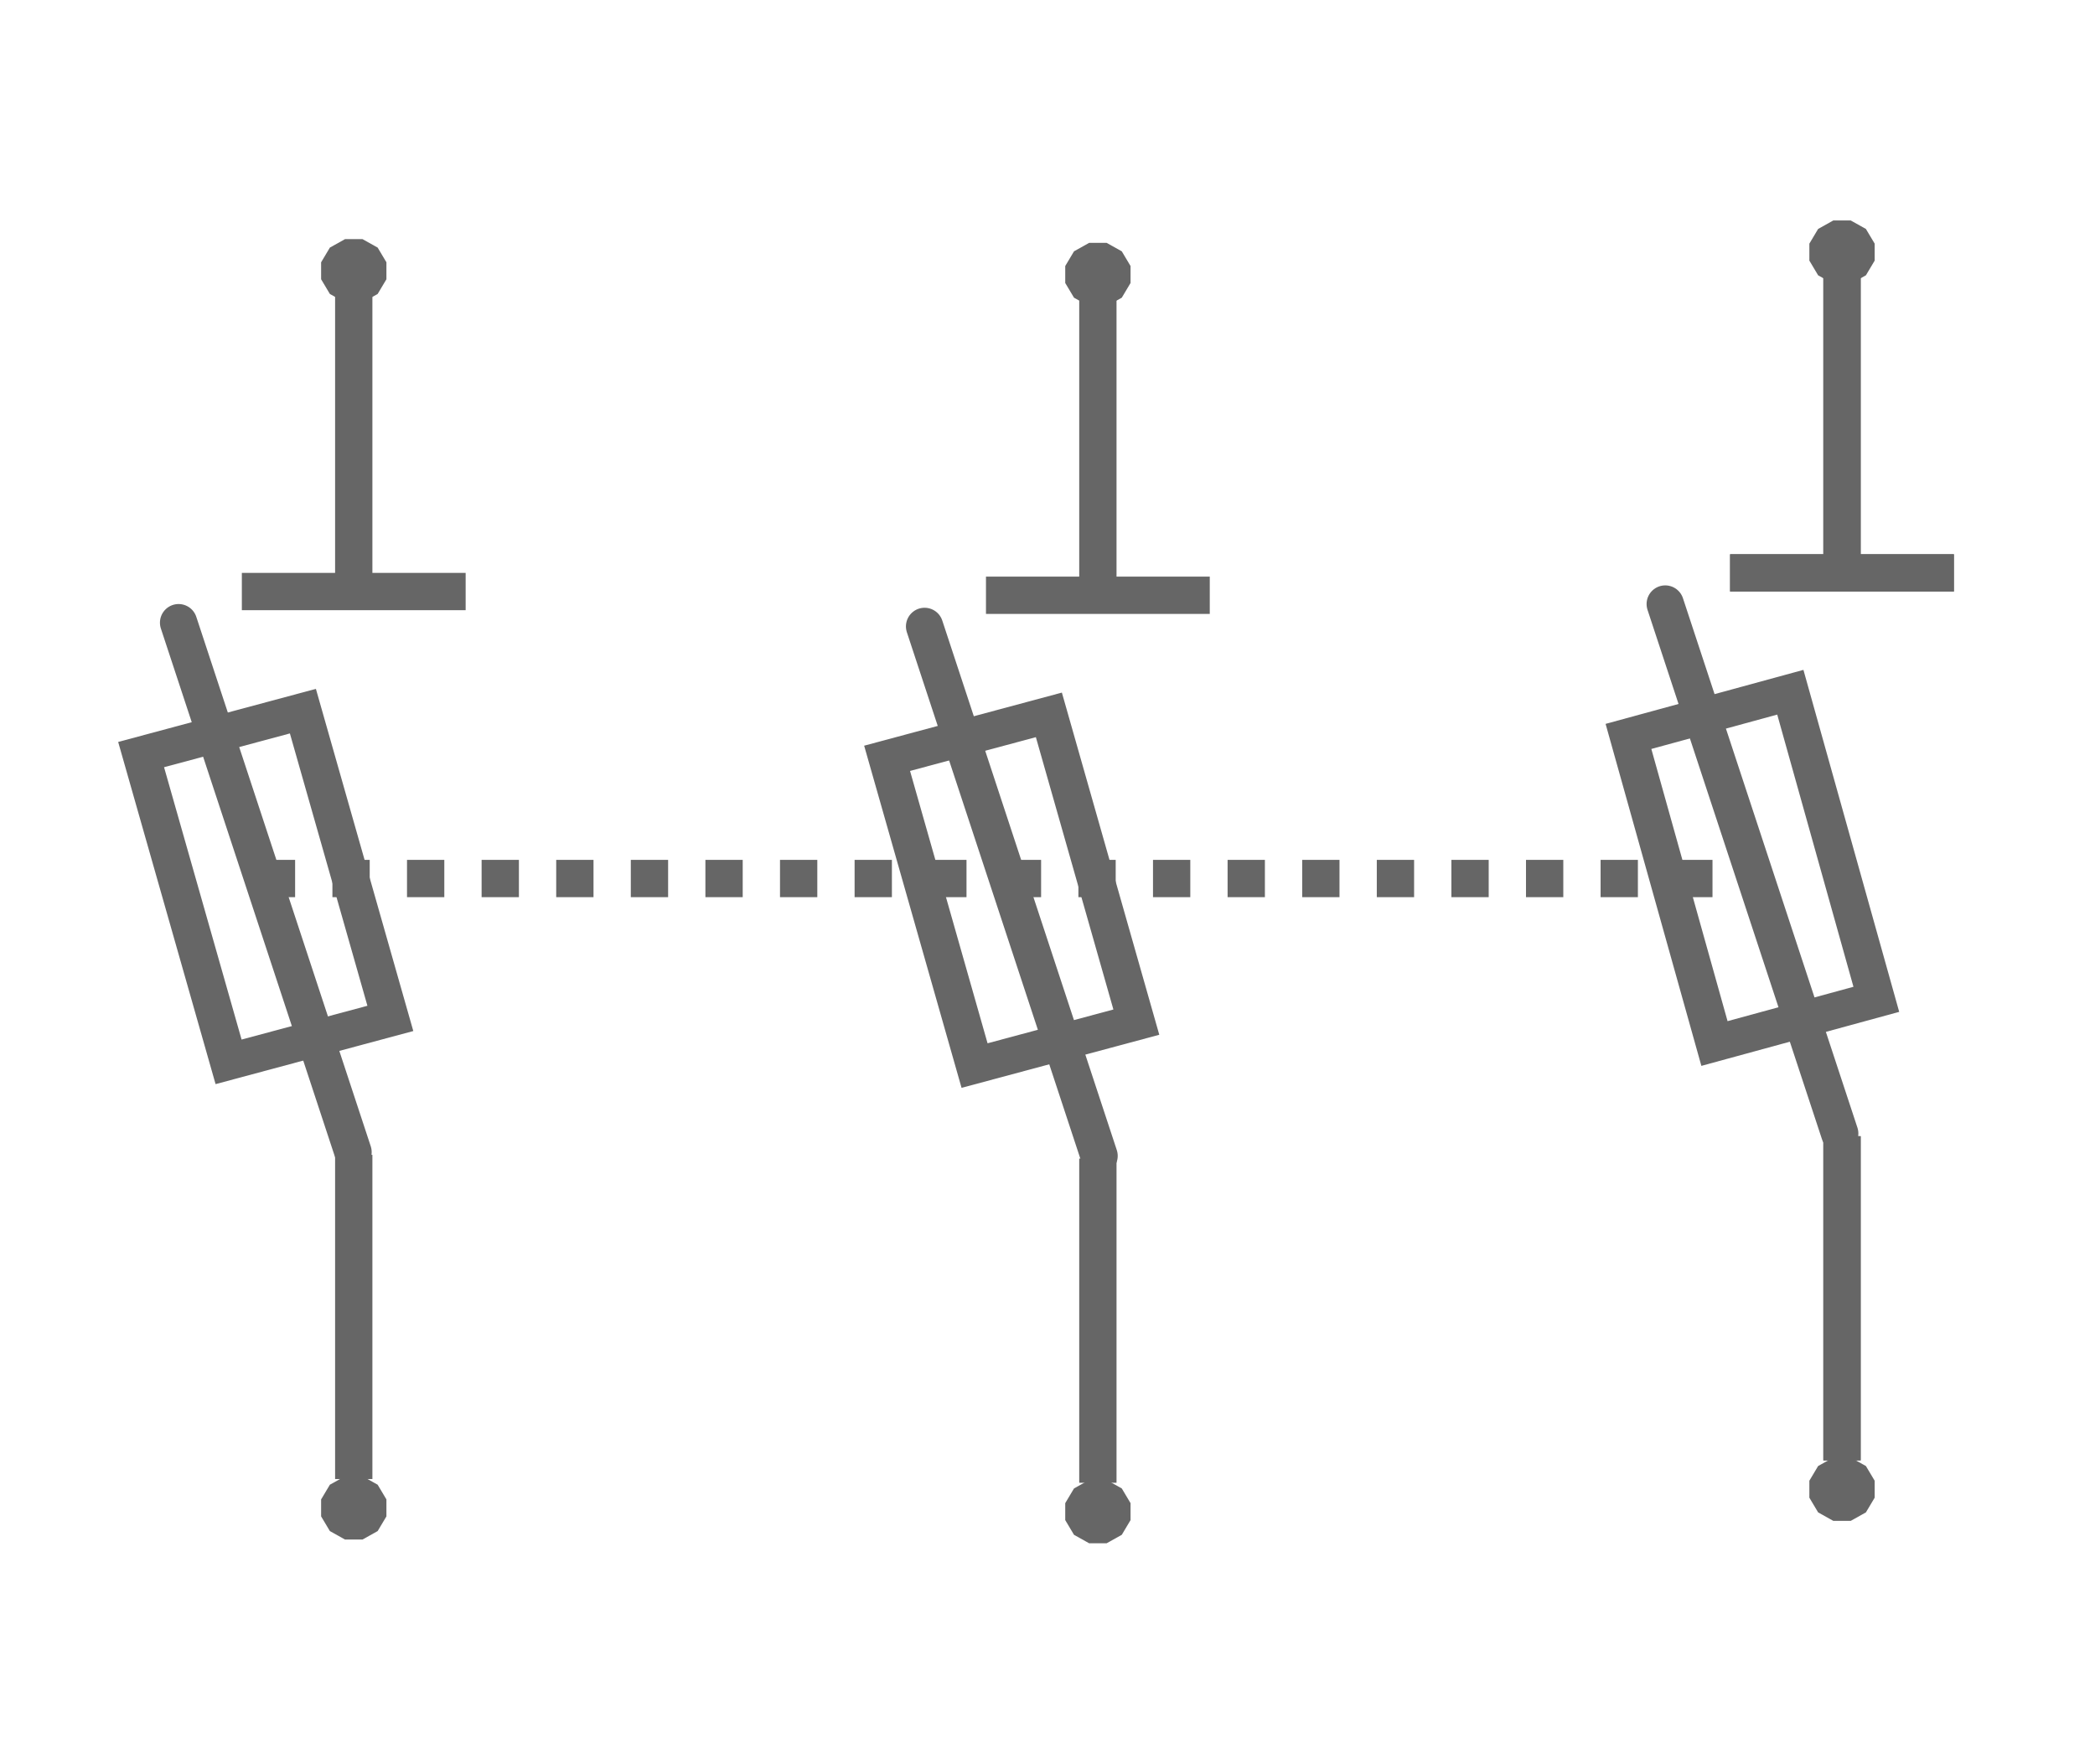
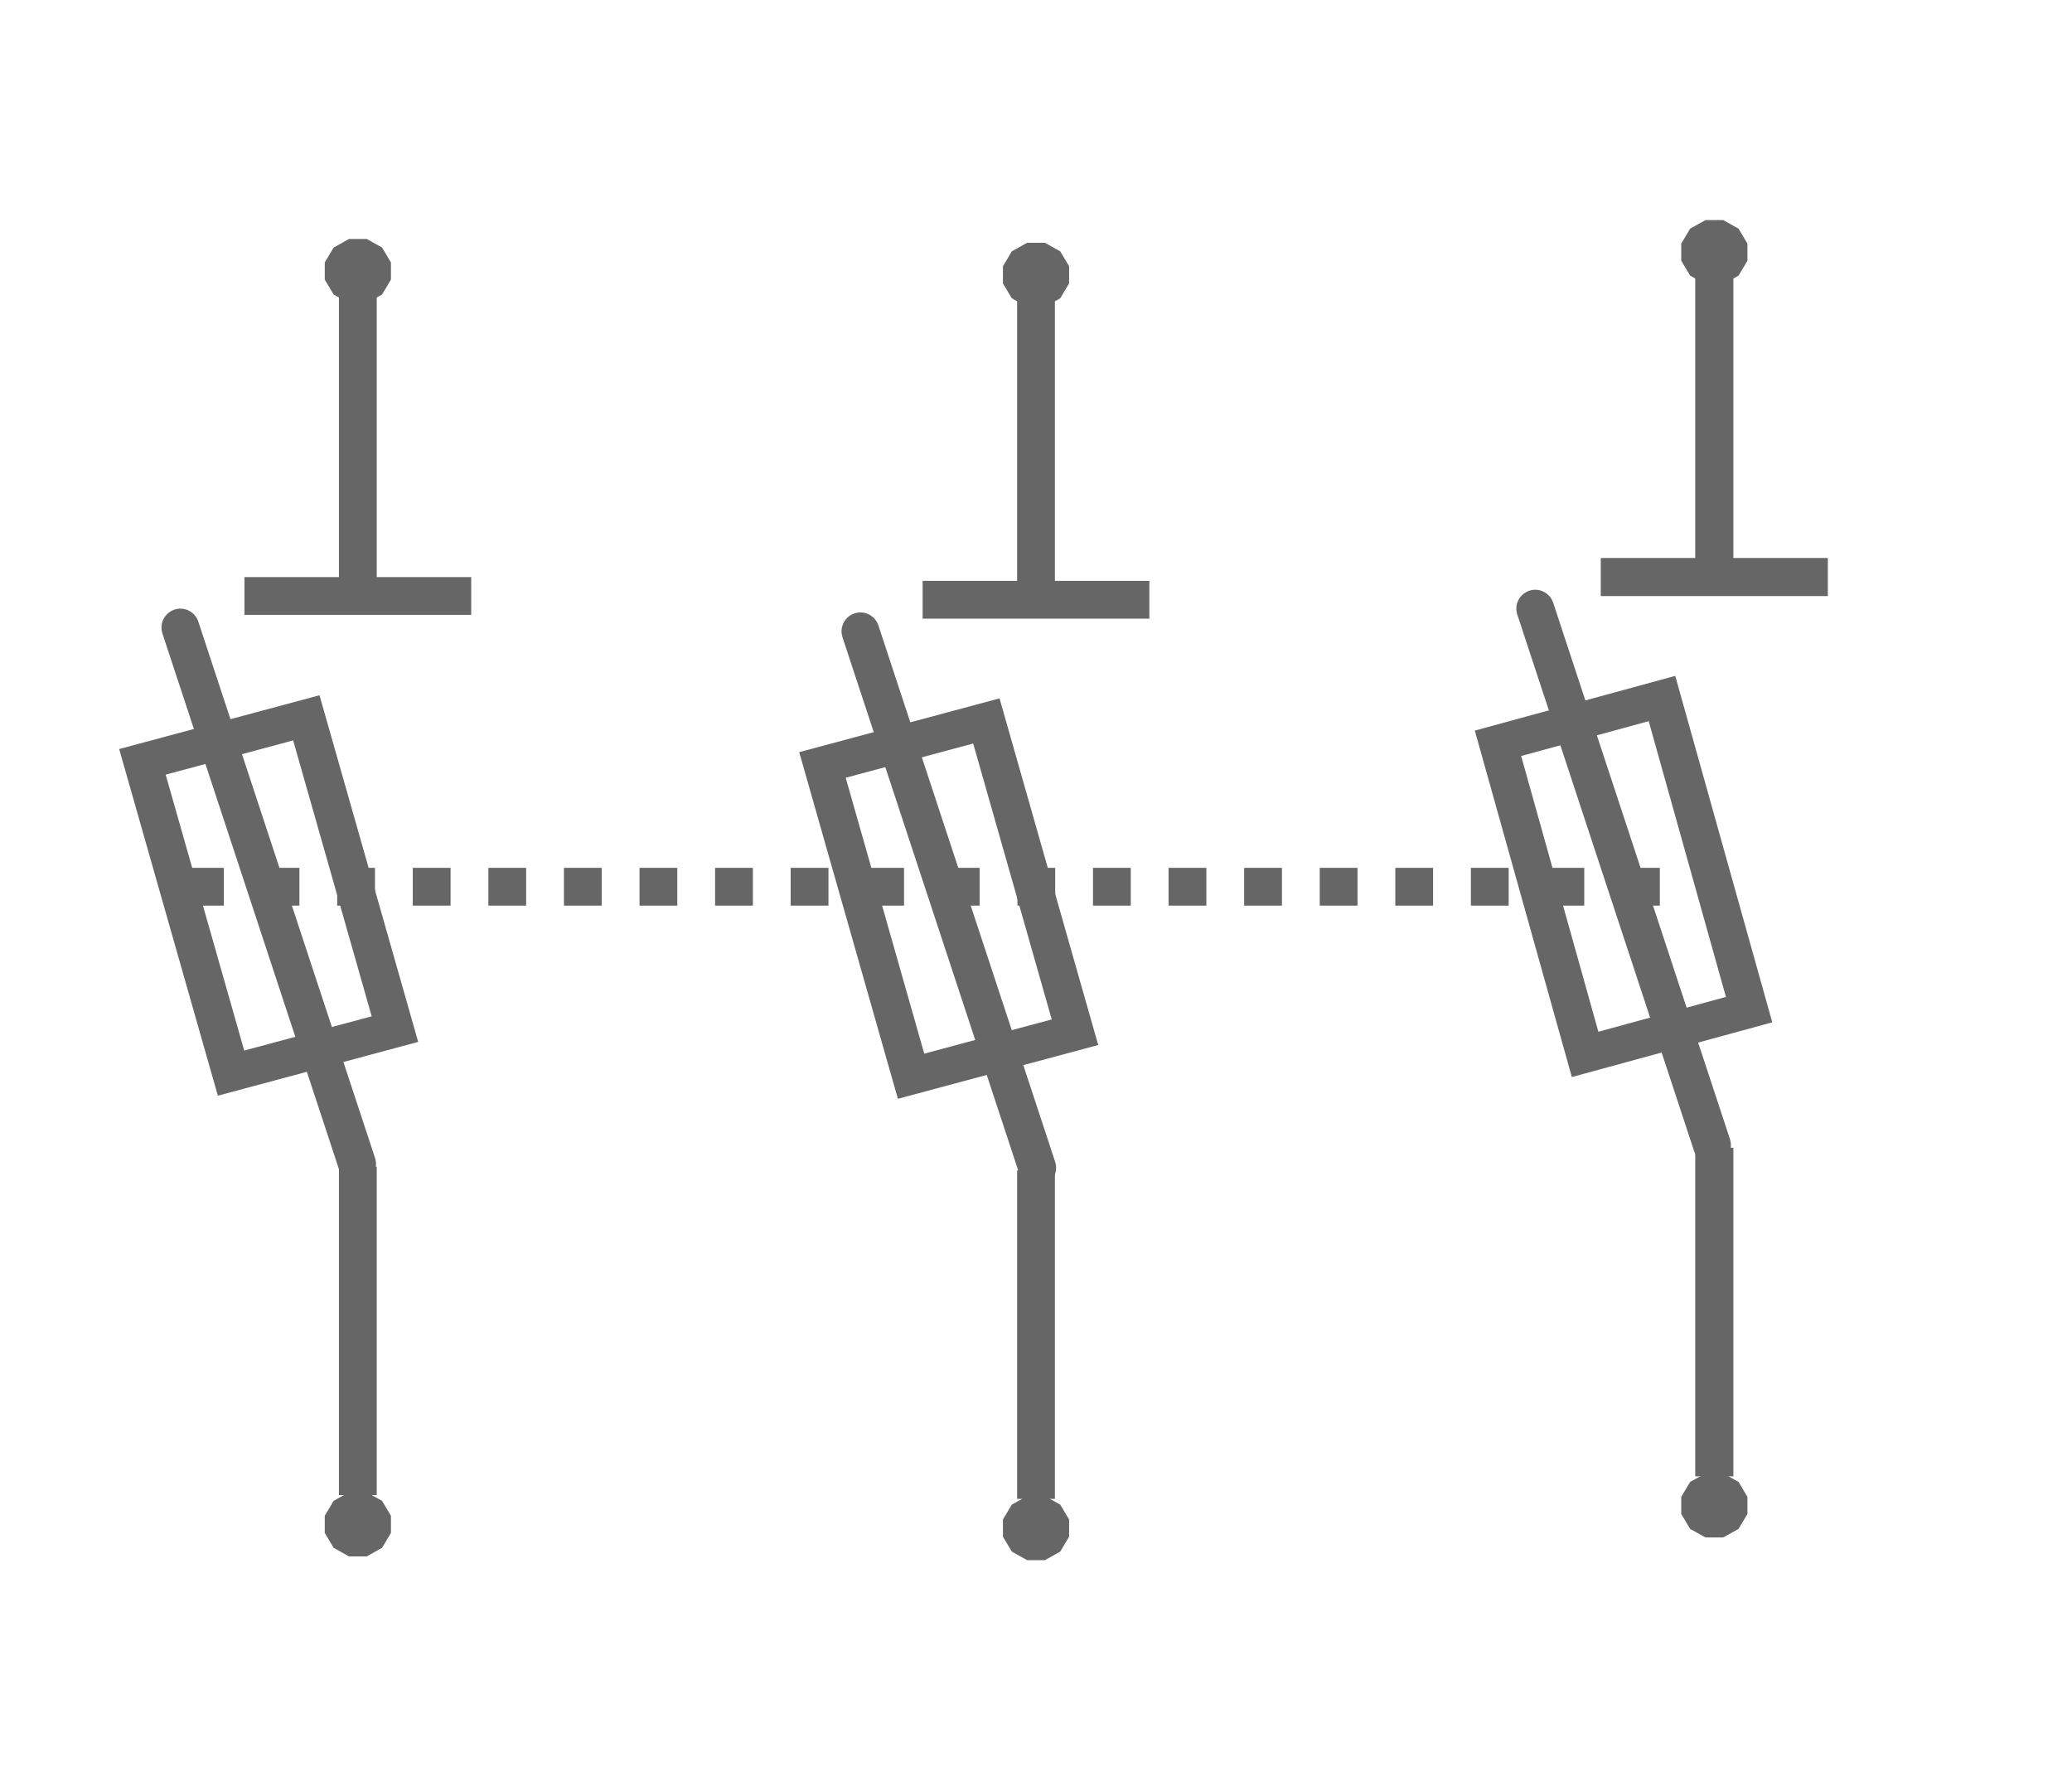
- <svg xmlns="http://www.w3.org/2000/svg" width="561.67" height="472.85" viewBox="305.52 143.21 561.67 472.85">
+ <svg xmlns="http://www.w3.org/2000/svg" width="548.299" height="471.122" viewBox="325.41 144.079 548.299 471.122">
  <g class="layer" display="inline">
-     <path d="m391.61,213.53l2.35,-3.94l4.06,-2.27l4.69,0.0l4.06,2.27l2.35,3.94l0.0,4.55l-2.35,3.94l-4.06,2.27l-4.69,0.0l-4.06,-2.27l-2.35,-3.94l0.0,-4.55z" fill="#666666" id="svg_1" stroke="#666666" stroke-width="0" />
-     <path d="m391.61,545.2l2.35,-3.94l4.06,-2.27l4.69,0.0l4.06,2.27l2.35,3.94l0.0,4.55l-2.35,3.94l-4.06,2.27l-4.69,0.0l-4.06,-2.27l-2.35,-3.94l0.0,-4.55z" fill="#666666" id="svg_2" stroke="#666666" stroke-width="0" />
-     <path d="m591.11,214.53l2.35,-3.94l4.06,-2.27l4.69,0.0l4.06,2.27l2.35,3.94l0.0,4.55l-2.35,3.94l-4.06,2.27l-4.69,0.0l-4.06,-2.27l-2.35,-3.94l0.0,-4.55z" fill="#666666" id="svg_3" stroke="#666666" stroke-width="0" />
-     <path d="m591.11,546.2l2.35,-3.94l4.06,-2.27l4.69,0.0l4.06,2.27l2.35,3.94l0.0,4.55l-2.35,3.94l-4.06,2.27l-4.69,0.0l-4.06,-2.27l-2.35,-3.94l0.0,-4.55z" fill="#666666" id="svg_4" stroke="#666666" stroke-width="0" />
-     <path d="m790.61,208.53l2.35,-3.94l4.06,-2.27l4.69,0.0l4.06,2.27l2.35,3.94l0.0,4.55l-2.35,3.94l-4.06,2.27l-4.69,0.0l-4.06,-2.27l-2.35,-3.94l0.0,-4.55z" fill="#666666" id="svg_5" stroke="#666666" stroke-width="0" />
-     <path d="m790.61,540.19l2.35,-3.94l4.06,-2.27l4.69,0.0l4.06,2.27l2.35,3.94l0.0,4.55l-2.35,3.94l-4.06,2.27l-4.69,0.0l-4.06,-2.27l-2.35,-3.94l0.0,-4.55z" fill="#666666" id="svg_6" stroke="#666666" stroke-width="0" />
-     <line fill="none" id="svg_stem_top1" stroke="#666666" stroke-width="10" x1="400.36" x2="400.36" y1="219.25" y2="301.8" />
-     <line fill="none" id="svg_disc_bar1" stroke="#666666" stroke-width="10" x1="370.36" x2="430.36" y1="301.8" y2="301.8" />
-     <line fill="none" id="svg_stem_top2" stroke="#666666" stroke-width="10" x1="599.86" x2="599.86" y1="220.25" y2="302.8" />
-     <line fill="none" id="svg_disc_bar2" stroke="#666666" stroke-width="10" x1="569.86" x2="629.86" y1="302.8" y2="302.8" />
-     <line fill="none" id="svg_stem_top3" stroke="#666666" stroke-width="10" x1="799.36" x2="799.36" y1="214.24" y2="296.8" />
-     <line fill="none" id="svg_disc_bar3" stroke="#666666" stroke-width="10" x1="769.36" x2="829.36" y1="296.8" y2="296.8" />
-     <line fill="none" id="svg_stem_bot1" stroke="#666666" stroke-width="10" x1="400.36" x2="400.36" y1="452.82" y2="539.74" />
-     <line fill="none" id="svg_stem_bot2" stroke="#666666" stroke-width="10" x1="599.86" x2="599.86" y1="453.82" y2="540.74" />
-     <line fill="none" id="svg_stem_bot3" stroke="#666666" stroke-width="10" x1="799.36" x2="799.36" y1="447.82" y2="534.74" />
+     <path d="m390.95,213.53l2.35,-3.94l4.06,-2.27l4.69,0.0l4.06,2.27l2.35,3.94l0.0,4.55l-2.35,3.94l-4.06,2.27l-4.69,0.0l-4.06,-2.27l-2.35,-3.94l0.0,-4.55z" fill="#666666" id="svg_1" stroke="#666666" stroke-width="0" transform="translate(20.4 0)" />
+     <path d="m390.95,545.20l2.35,-3.94l4.06,-2.27l4.69,0.0l4.06,2.27l2.35,3.94l0.0,4.55l-2.35,3.94l-4.06,2.27l-4.69,0.0l-4.06,-2.27l-2.35,-3.94l0.0,-4.55z" fill="#666666" id="svg_2" stroke="#666666" stroke-width="0" transform="translate(20.4 0)" />
+     <path d="m591.11,214.53l2.35,-3.94l4.06,-2.27l4.69,0.0l4.06,2.27l2.35,3.94l0.0,4.55l-2.35,3.94l-4.06,2.27l-4.69,0.0l-4.06,-2.27l-2.35,-3.94l0.0,-4.55z" fill="#666666" id="svg_3" stroke="#666666" stroke-width="0" transform="translate(-0.3 0)" />
+     <path d="m591.11,546.2l2.35,-3.94l4.06,-2.27l4.69,0.0l4.06,2.27l2.35,3.94l0.0,4.55l-2.35,3.94l-4.06,2.27l-4.69,0.0l-4.06,-2.27l-2.35,-3.94l0.0,-4.55z" fill="#666666" id="svg_4" stroke="#666666" stroke-width="0" transform="translate(-0.3 0)" />
+     <path d="m790.11,208.53l2.35,-3.94l4.06,-2.27l4.69,0.0l4.06,2.27l2.35,3.94l0.0,4.55l-2.35,3.94l-4.06,2.27l-4.69,0.0l-4.06,-2.27l-2.35,-3.94l0.0,-4.55z" fill="#666666" id="svg_5" stroke="#666666" stroke-width="0" transform="translate(-19.8 0)" />
+     <path d="m790.11,540.19l2.35,-3.94l4.06,-2.27l4.69,0.0l4.06,2.27l2.35,3.94l0.0,4.55l-2.35,3.94l-4.06,2.27l-4.69,0.0l-4.06,-2.27l-2.35,-3.94l0.0,-4.55z" fill="#666666" id="svg_6" stroke="#666666" stroke-width="0" transform="translate(-19.8 0)" />
+     <line fill="none" id="svg_stem_top1" stroke="#666666" stroke-width="10" x1="399.70" x2="399.70" y1="219.25" y2="301.80" transform="translate(20.4 0)" />
+     <line fill="none" id="svg_disc_bar1" stroke="#666666" stroke-width="10" x1="369.70" x2="429.70" y1="301.80" y2="301.80" transform="translate(20.4 0)" />
+     <line fill="none" id="svg_stem_top2" stroke="#666666" stroke-width="10" x1="599.86" x2="599.86" y1="220.25" y2="302.8" transform="translate(-0.3 0)" />
+     <line fill="none" id="svg_disc_bar2" stroke="#666666" stroke-width="10" x1="569.86" x2="629.86" y1="302.8" y2="302.8" transform="translate(-0.3 0)" />
+     <line fill="none" id="svg_stem_top3" stroke="#666666" stroke-width="10" x1="798.86" x2="798.86" y1="214.24" y2="296.80" transform="translate(-19.8 0)" />
+     <line fill="none" id="svg_disc_bar3" stroke="#666666" stroke-width="10" x1="768.86" x2="828.86" y1="296.80" y2="296.80" transform="translate(-19.8 0)" />
+     <line fill="none" id="svg_stem_bot1" stroke="#666666" stroke-width="10" x1="399.70" x2="399.70" y1="452.82" y2="539.74" transform="translate(20.4 0)" />
+     <line fill="none" id="svg_stem_bot2" stroke="#666666" stroke-width="10" x1="599.86" x2="599.86" y1="453.82" y2="540.74" transform="translate(-0.3 0)" />
+     <line fill="none" id="svg_stem_bot3" stroke="#666666" stroke-width="10" x1="798.86" x2="798.86" y1="447.82" y2="534.74" transform="translate(-19.8 0)" />
    <line fill="none" id="svg_dash" stroke="#666666" stroke-dasharray="10,10" stroke-width="10" x1="374.64" x2="770.5" y1="378.74" y2="378.74" />
-     <line fill="none" id="svg_flapper1" stroke="#666666" stroke-linecap="round" stroke-width="10" x1="400.17" x2="353.4" y1="452.1" y2="310.15" />
-     <rect fill="none" height="88" id="svg_fuse_box1" stroke="#666666" stroke-width="10" transform="matrix(0.963841 -0.258804 0.266477 0.936085 -89.0617 158.002)" width="45" x="365.33" y="301.32" />
-     <line fill="none" id="svg_10" stroke="#666666" stroke-linecap="round" stroke-width="10" x1="798.75" x2="751.97" y1="447.1" y2="305.15" />
-     <rect fill="none" height="88" id="svg_11" stroke="#666666" stroke-width="10" transform="matrix(0.964348 -0.26327 0.262011 0.935578 270.902 160.143)" width="45" x="405.23" y="306.96" />
-     <line fill="none" id="svg_13" stroke="#666666" stroke-linecap="round" stroke-width="10" x1="600.18" x2="553.4" y1="453.1" y2="311.15" />
-     <rect fill="none" height="88" id="svg_14" stroke="#666666" stroke-width="10" transform="matrix(0.963841 -0.258804 0.266478 0.936085 90.9383 158.002)" width="45" x="384.33" y="307.64" />
-     <line fill="none" id="svg_21" stroke="#666666" stroke-width="10" x1="799.36" x2="799.36" y1="214.24" y2="296.8" />
-     <line fill="none" id="svg_20" stroke="#666666" stroke-width="10" x1="769.36" x2="829.36" y1="296.8" y2="296.8" />
-     <line fill="none" id="svg_19" stroke="#666666" stroke-width="10" x1="799.36" x2="799.36" y1="447.82" y2="534.74" />
+     <line fill="none" id="svg_flapper1" stroke="#666666" stroke-linecap="round" stroke-width="10" x1="399.51" x2="352.74" y1="452.10" y2="310.15" transform="translate(20.4 0)" />
+     <rect fill="none" height="88" id="svg_fuse_box1" stroke="#666666" stroke-width="10" transform="translate(20.4 0) matrix(0.963841 -0.258804 0.266477 0.936085 -89.0617 158.002)" width="45" x="364.65" y="301.32" />
+     <line fill="none" id="svg_10" stroke="#666666" stroke-linecap="round" stroke-width="10" x1="798.25" x2="751.47" y1="447.10" y2="305.15" transform="translate(-19.8 0)" />
+     <rect fill="none" height="88" id="svg_11" stroke="#666666" stroke-width="10" transform="translate(-19.8 0) matrix(0.964348 -0.26327 0.262011 0.935578 270.902 160.143)" width="45" x="404.71" y="306.96" />
+     <line fill="none" id="svg_13" stroke="#666666" stroke-linecap="round" stroke-width="10" x1="600.18" x2="553.4" y1="453.1" y2="311.15" transform="translate(-0.3 0)" />
+     <rect fill="none" height="88" id="svg_14" stroke="#666666" stroke-width="10" transform="translate(-0.3 0) matrix(0.963841 -0.258804 0.266478 0.936085 90.9383 158.002)" width="45" x="384.33" y="307.64" />
+     <line fill="none" id="svg_21" stroke="#666666" stroke-width="10" x1="798.86" x2="798.86" y1="214.24" y2="296.80" transform="translate(-19.8 0)" />
+     <line fill="none" id="svg_20" stroke="#666666" stroke-width="10" x1="768.86" x2="828.86" y1="296.80" y2="296.80" transform="translate(-19.8 0)" />
+     <line fill="none" id="svg_19" stroke="#666666" stroke-width="10" x1="798.86" x2="798.86" y1="447.82" y2="534.74" transform="translate(-19.8 0)" />
  </g>
</svg>
